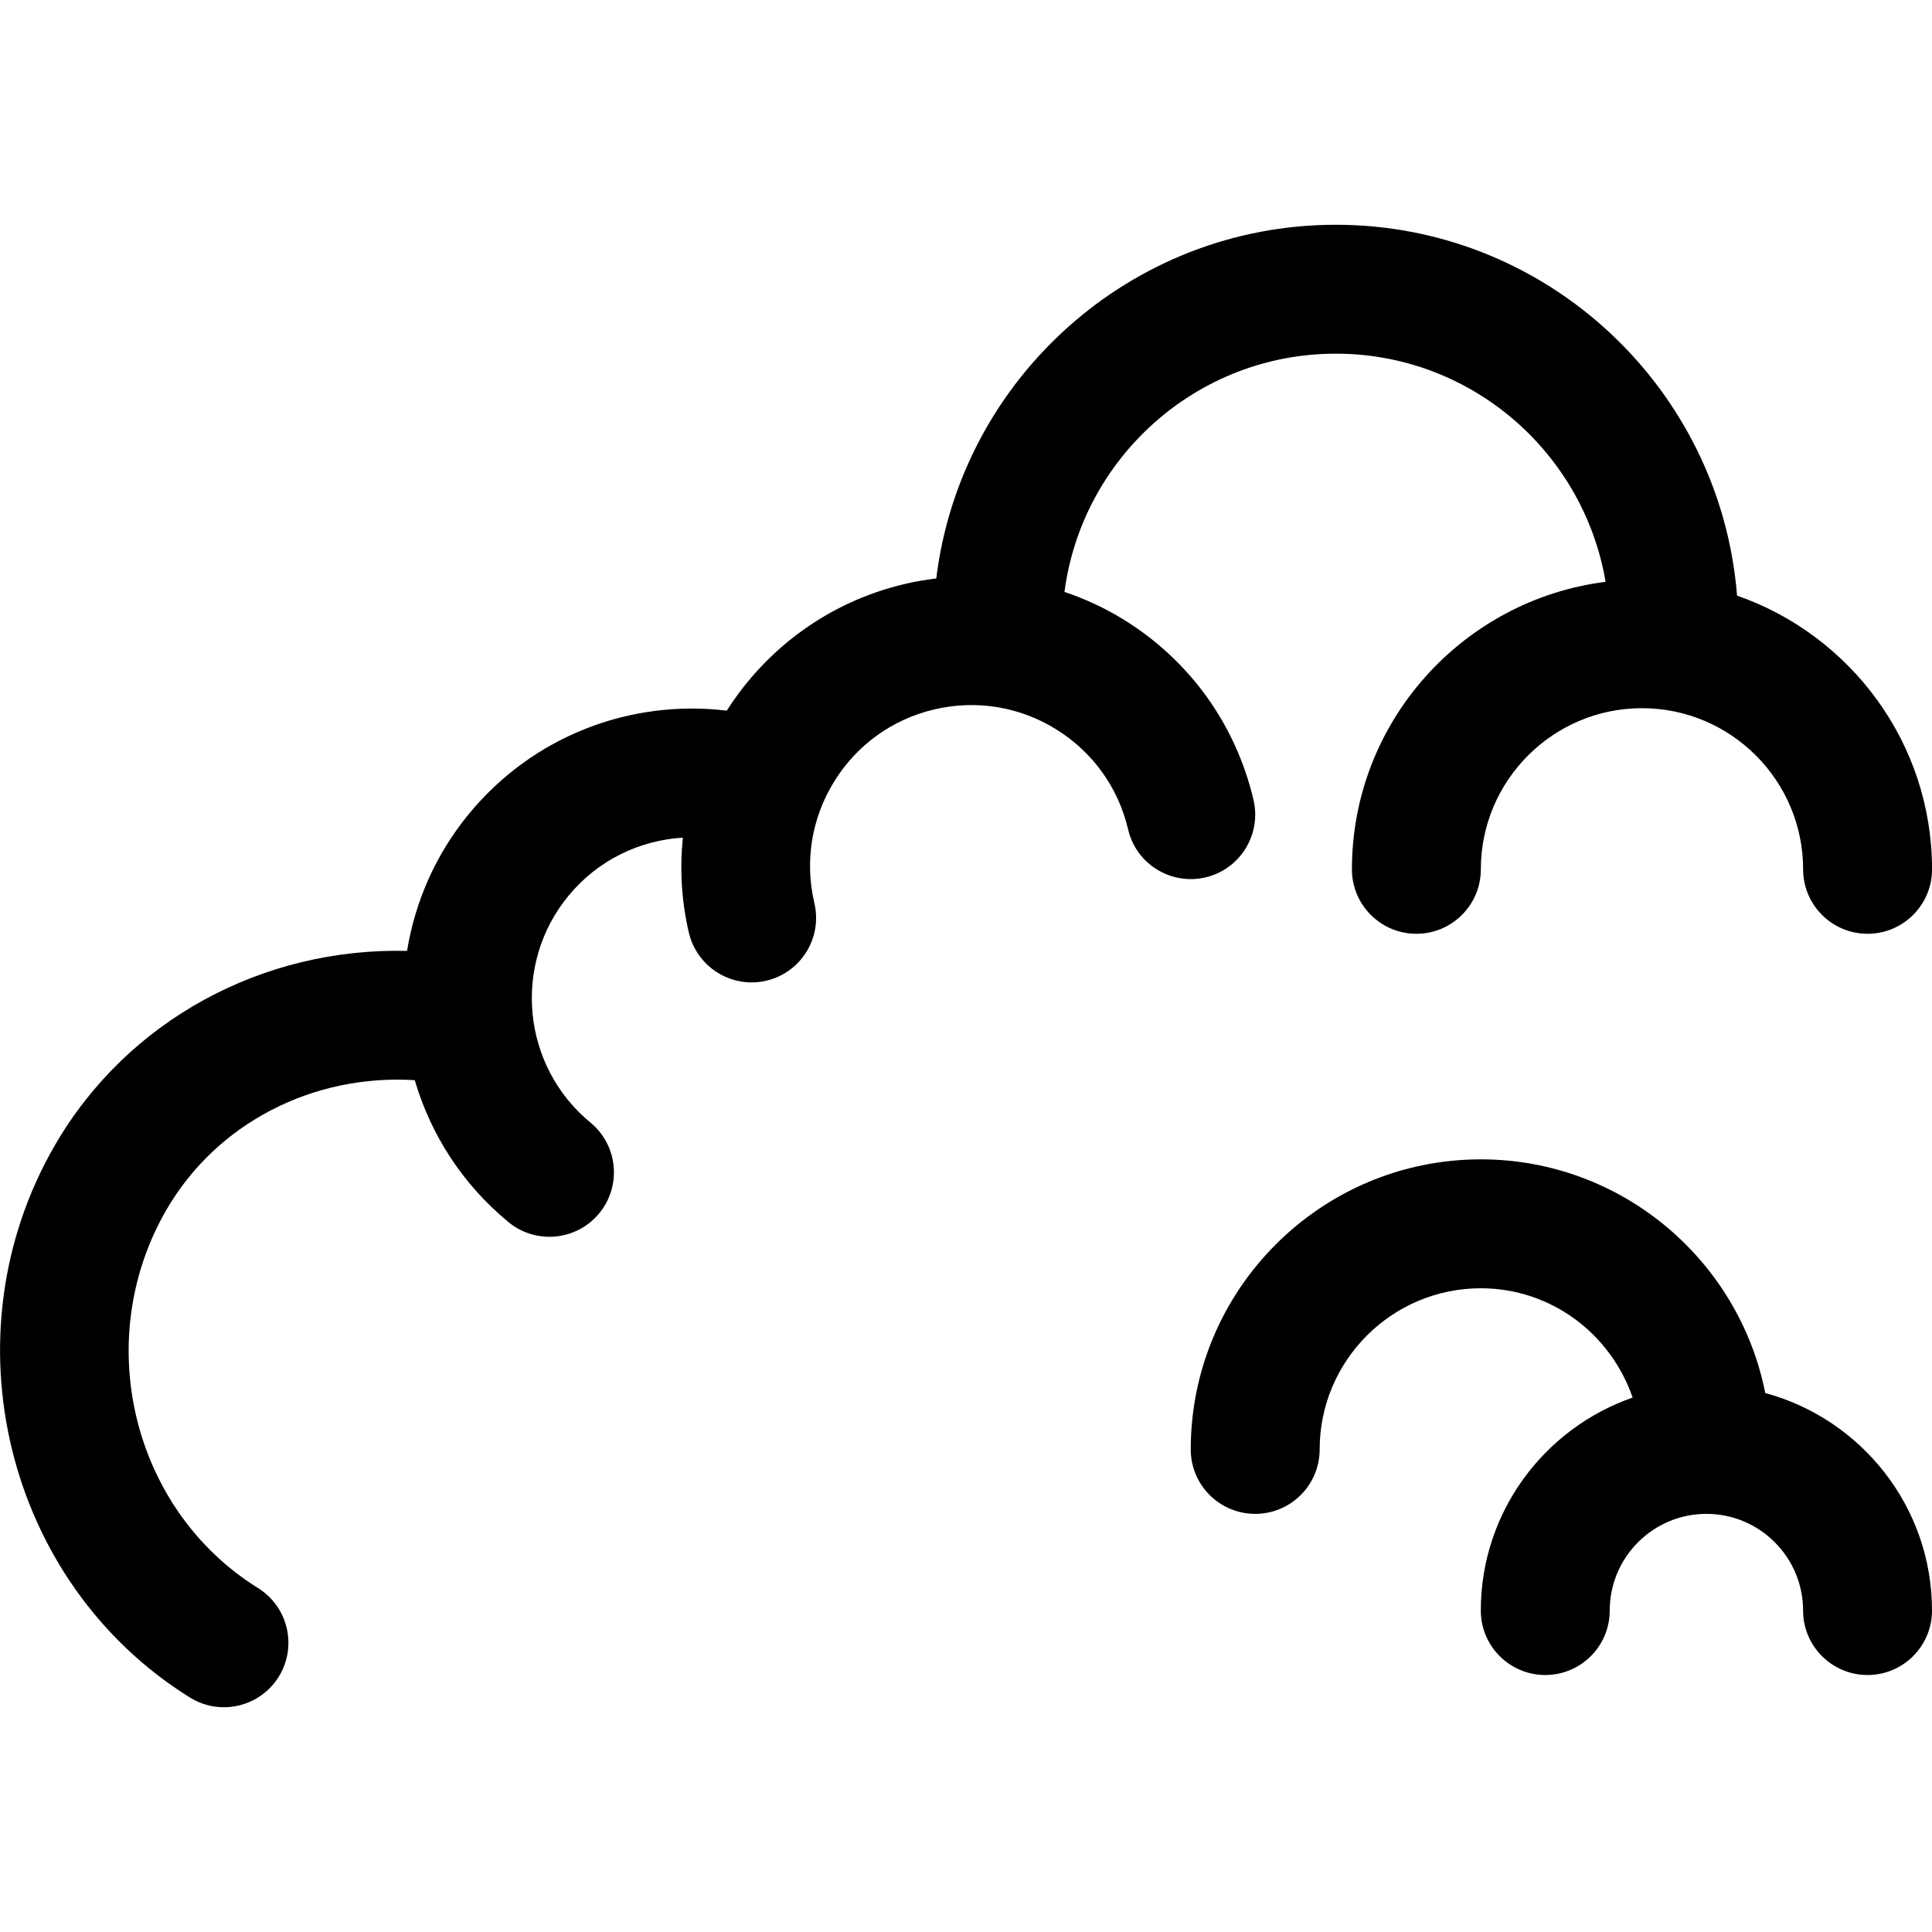
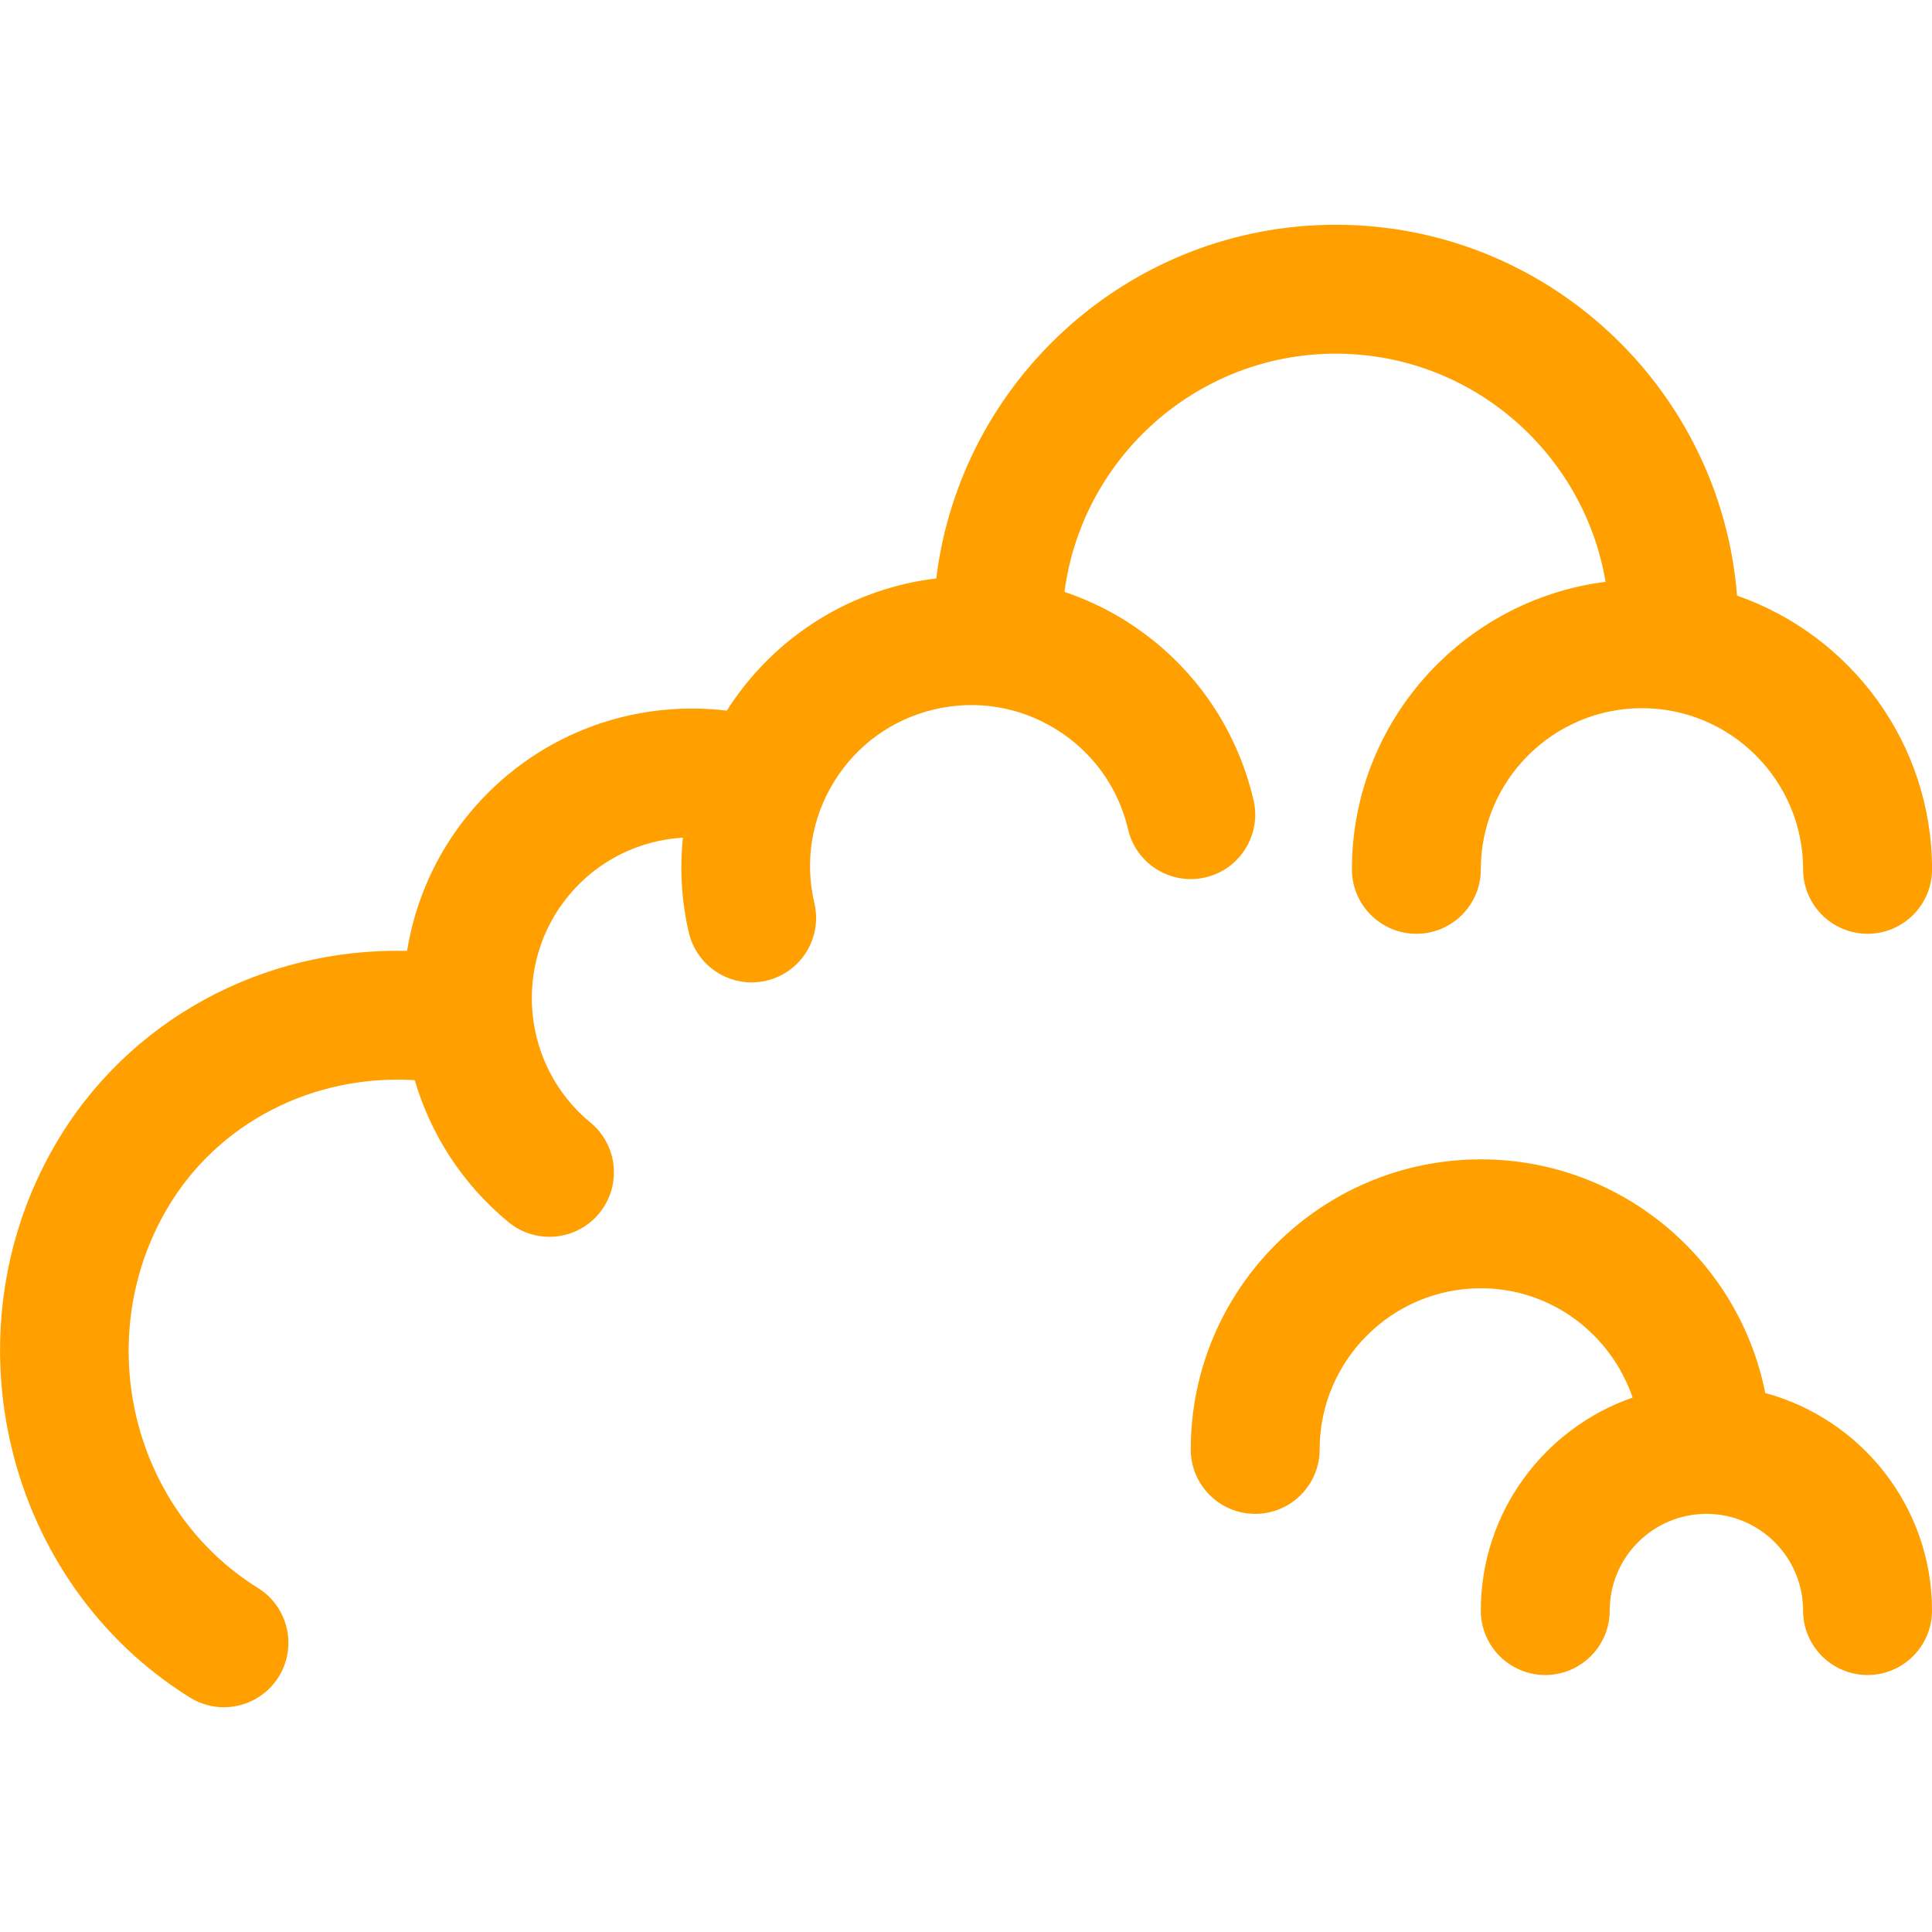
<svg xmlns="http://www.w3.org/2000/svg" version="1.1" id="Capa_1" x="0px" y="0px" viewBox="0 0 59.947 59.947" style="enable-background:new 0 0 59.947 59.947;" xml:space="preserve">
  <g>
-     <path d="M37.405,27.224c1.075-0.253,1.742-1.33,1.489-2.405c-0.55-2.34-1.979-4.326-4.023-5.591   c-0.586-0.363-1.206-0.646-1.842-0.863c0.546-4.164,4.109-7.391,8.419-7.391c4.202,0,7.692,3.067,8.371,7.079   c-4.43,0.558-7.871,4.342-7.871,8.921c0,1.104,0.896,2,2,2s2-0.896,2-2c0-2.757,2.243-5,5-5s5,2.243,5,5c0,1.104,0.896,2,2,2   s2-0.896,2-2c0-3.928-2.534-7.268-6.05-8.493c-0.509-6.429-5.892-11.507-12.45-11.507c-6.375,0-11.642,4.801-12.397,10.975   c-0.327,0.04-0.653,0.094-0.978,0.171c-2.375,0.559-4.305,2.019-5.522,3.93c-3.008-0.361-6.018,0.796-8,3.202   c-1.044,1.268-1.673,2.739-1.921,4.253c-4.472-0.108-8.682,2.145-10.933,6.041c-3.403,5.887-1.521,13.569,4.195,17.125   c0.329,0.205,0.694,0.302,1.055,0.302c0.668,0,1.321-0.335,1.7-0.944c0.583-0.938,0.296-2.171-0.642-2.755   c-3.903-2.428-5.18-7.689-2.846-11.727c1.565-2.706,4.56-4.226,7.71-4.031c0.49,1.67,1.466,3.216,2.908,4.404   c0.373,0.307,0.823,0.456,1.271,0.456c0.577,0,1.149-0.249,1.545-0.729c0.702-0.853,0.58-2.113-0.272-2.815   c-2.128-1.752-2.434-4.91-0.681-7.038c0.903-1.097,2.192-1.72,3.548-1.803c-0.097,0.963-0.047,1.956,0.187,2.95   c0.217,0.921,1.038,1.542,1.945,1.542c0.152,0,0.306-0.018,0.46-0.054c1.075-0.253,1.742-1.33,1.489-2.405   c-0.306-1.3-0.087-2.642,0.616-3.777c0.703-1.136,1.806-1.93,3.106-2.235c1.302-0.306,2.642-0.087,3.777,0.616   c1.136,0.703,1.93,1.806,2.235,3.106C35.253,26.811,36.332,27.475,37.405,27.224z" fill="#000" />
-     <path d="M54.773,43.223c-0.817-4.127-4.463-7.25-8.826-7.25c-4.962,0-9,4.038-9,9c0,1.104,0.896,2,2,2s2-0.896,2-2   c0-2.757,2.243-5,5-5c2.191,0,4.037,1.426,4.711,3.392c-2.738,0.951-4.711,3.55-4.711,6.608c0,1.104,0.896,2,2,2s2-0.896,2-2   c0-1.654,1.346-3,3-3s3,1.346,3,3c0,1.104,0.896,2,2,2s2-0.896,2-2C59.947,46.746,57.749,44.03,54.773,43.223z" fill="#000" />
+     <path d="M37.405,27.224c1.075-0.253,1.742-1.33,1.489-2.405c-0.55-2.34-1.979-4.326-4.023-5.591   c-0.586-0.363-1.206-0.646-1.842-0.863c0.546-4.164,4.109-7.391,8.419-7.391c4.202,0,7.692,3.067,8.371,7.079   c-4.43,0.558-7.871,4.342-7.871,8.921c0,1.104,0.896,2,2,2s2-0.896,2-2c0-2.757,2.243-5,5-5s5,2.243,5,5c0,1.104,0.896,2,2,2   s2-0.896,2-2c0-3.928-2.534-7.268-6.05-8.493c-0.509-6.429-5.892-11.507-12.45-11.507c-6.375,0-11.642,4.801-12.397,10.975   c-0.327,0.04-0.653,0.094-0.978,0.171c-2.375,0.559-4.305,2.019-5.522,3.93c-3.008-0.361-6.018,0.796-8,3.202   c-1.044,1.268-1.673,2.739-1.921,4.253c-4.472-0.108-8.682,2.145-10.933,6.041c-3.403,5.887-1.521,13.569,4.195,17.125   c0.329,0.205,0.694,0.302,1.055,0.302c0.668,0,1.321-0.335,1.7-0.944c0.583-0.938,0.296-2.171-0.642-2.755   c-3.903-2.428-5.18-7.689-2.846-11.727c1.565-2.706,4.56-4.226,7.71-4.031c0.49,1.67,1.466,3.216,2.908,4.404   c0.373,0.307,0.823,0.456,1.271,0.456c0.577,0,1.149-0.249,1.545-0.729c0.702-0.853,0.58-2.113-0.272-2.815   c-2.128-1.752-2.434-4.91-0.681-7.038c0.903-1.097,2.192-1.72,3.548-1.803c-0.097,0.963-0.047,1.956,0.187,2.95   c0.217,0.921,1.038,1.542,1.945,1.542c0.152,0,0.306-0.018,0.46-0.054c1.075-0.253,1.742-1.33,1.489-2.405   c-0.306-1.3-0.087-2.642,0.616-3.777c0.703-1.136,1.806-1.93,3.106-2.235c1.302-0.306,2.642-0.087,3.777,0.616   c1.136,0.703,1.93,1.806,2.235,3.106C35.253,26.811,36.332,27.475,37.405,27.224z" fill="#FFA000" />
+     <path d="M54.773,43.223c-0.817-4.127-4.463-7.25-8.826-7.25c-4.962,0-9,4.038-9,9c0,1.104,0.896,2,2,2s2-0.896,2-2   c0-2.757,2.243-5,5-5c2.191,0,4.037,1.426,4.711,3.392c-2.738,0.951-4.711,3.55-4.711,6.608c0,1.104,0.896,2,2,2s2-0.896,2-2   c0-1.654,1.346-3,3-3s3,1.346,3,3c0,1.104,0.896,2,2,2s2-0.896,2-2C59.947,46.746,57.749,44.03,54.773,43.223z" fill="#FFA000" />
  </g>
  <g>
</g>
  <g>
</g>
  <g>
</g>
  <g>
</g>
  <g>
</g>
  <g>
</g>
  <g>
</g>
  <g>
</g>
  <g>
</g>
  <g>
</g>
  <g>
</g>
  <g>
</g>
  <g>
</g>
  <g>
</g>
  <g>
</g>
</svg>
